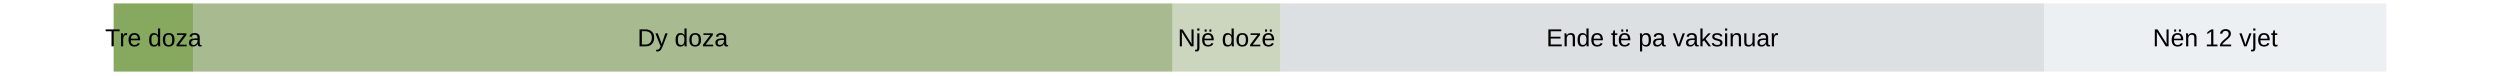
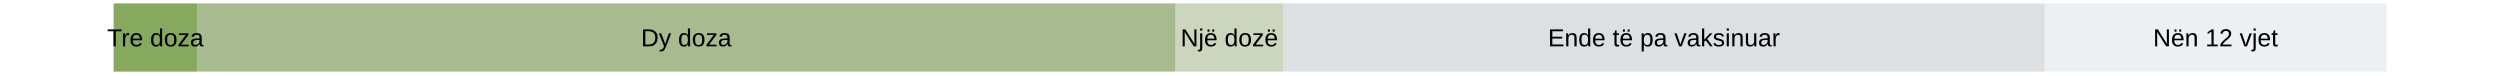
<svg xmlns="http://www.w3.org/2000/svg" class="svglite" width="720.00pt" height="21.60pt" viewBox="0 0 720.00 21.60">
  <defs>
    <style type="text/css">
    .svglite line, .svglite polyline, .svglite polygon, .svglite path, .svglite rect, .svglite circle {
      fill: none;
      stroke: #000000;
      stroke-linecap: round;
      stroke-linejoin: round;
      stroke-miterlimit: 10.00;
    }
  </style>
  </defs>
  <rect width="100%" height="100%" style="stroke: none; fill: none;" />
  <defs>
    <clipPath id="cpMC4wMHw3MjAuMDB8MC4wMHwyMS42MA==">
      <rect x="0.00" y="0.00" width="720.00" height="21.60" />
    </clipPath>
  </defs>
  <g clip-path="url(#cpMC4wMHw3MjAuMDB8MC4wMHwyMS42MA==)">
-     <rect x="588.71" y="0.98" width="98.57" height="19.64" style="stroke-width: 1.07; stroke: none; stroke-linecap: square; stroke-linejoin: miter; fill: #EDF0F2;" />
-     <rect x="368.80" y="0.98" width="219.91" height="19.64" style="stroke-width: 1.07; stroke: none; stroke-linecap: square; stroke-linejoin: miter; fill: #DDE0E2;" />
-     <rect x="337.69" y="0.98" width="31.10" height="19.64" style="stroke-width: 1.07; stroke: none; stroke-linecap: square; stroke-linejoin: miter; fill: #CCD6BE;" />
-     <rect x="55.61" y="0.98" width="282.08" height="19.64" style="stroke-width: 1.07; stroke: none; stroke-linecap: square; stroke-linejoin: miter; fill: #A8BA90;" />
-     <rect x="32.73" y="0.98" width="22.88" height="19.64" style="stroke-width: 1.07; stroke: none; stroke-linecap: square; stroke-linejoin: miter; fill: #86A95F;" />
-     <text x="637.99" y="13.35" text-anchor="middle" style="font-size: 7.11px; font-family: Arial;" textLength="35.95px" lengthAdjust="spacingAndGlyphs">Nën 12 vjet</text>
-     <text x="478.75" y="13.35" text-anchor="middle" style="font-size: 7.11px; font-family: Arial;" textLength="66.78px" lengthAdjust="spacingAndGlyphs">Ende të pa vaksinuar</text>
-     <text x="353.24" y="13.35" text-anchor="middle" style="font-size: 7.11px; font-family: Arial;" textLength="28.05px" lengthAdjust="spacingAndGlyphs">Një dozë</text>
-     <text x="196.65" y="13.35" text-anchor="middle" style="font-size: 7.11px; font-family: Arial;" textLength="26.08px" lengthAdjust="spacingAndGlyphs">Dy doza</text>
-     <text x="44.17" y="13.35" text-anchor="middle" style="font-size: 7.11px; font-family: Arial;" textLength="28.05px" lengthAdjust="spacingAndGlyphs">Tre doza</text>
+     <rect x="588.89" y="0.98" width="98.39" height="19.64" style="stroke-width: 1.07; stroke: none; stroke-linecap: square; stroke-linejoin: miter; fill: #EDF0F2;" />
+     <rect x="369.58" y="0.98" width="219.31" height="19.64" style="stroke-width: 1.07; stroke: none; stroke-linecap: square; stroke-linejoin: miter; fill: #DDE0E2;" />
+     <rect x="338.54" y="0.98" width="31.04" height="19.64" style="stroke-width: 1.07; stroke: none; stroke-linecap: square; stroke-linejoin: miter; fill: #CCD6BE;" />
+     <rect x="56.76" y="0.98" width="281.79" height="19.64" style="stroke-width: 1.07; stroke: none; stroke-linecap: square; stroke-linejoin: miter; fill: #A8BA90;" />
+     <rect x="32.73" y="0.98" width="24.03" height="19.64" style="stroke-width: 1.07; stroke: none; stroke-linecap: square; stroke-linejoin: miter; fill: #86A95F;" />
+     <text x="638.08" y="13.35" text-anchor="middle" style="font-size: 7.11px; font-family: Arial;" textLength="35.95px" lengthAdjust="spacingAndGlyphs">Nën 12 vjet</text>
+     <text x="479.23" y="13.35" text-anchor="middle" style="font-size: 7.11px; font-family: Arial;" textLength="66.78px" lengthAdjust="spacingAndGlyphs">Ende të pa vaksinuar</text>
+     <text x="354.06" y="13.35" text-anchor="middle" style="font-size: 7.11px; font-family: Arial;" textLength="28.05px" lengthAdjust="spacingAndGlyphs">Një dozë</text>
+     <text x="197.65" y="13.35" text-anchor="middle" style="font-size: 7.11px; font-family: Arial;" textLength="26.08px" lengthAdjust="spacingAndGlyphs">Dy doza</text>
+     <text x="44.74" y="13.35" text-anchor="middle" style="font-size: 7.11px; font-family: Arial;" textLength="28.05px" lengthAdjust="spacingAndGlyphs">Tre doza</text>
  </g>
</svg>
